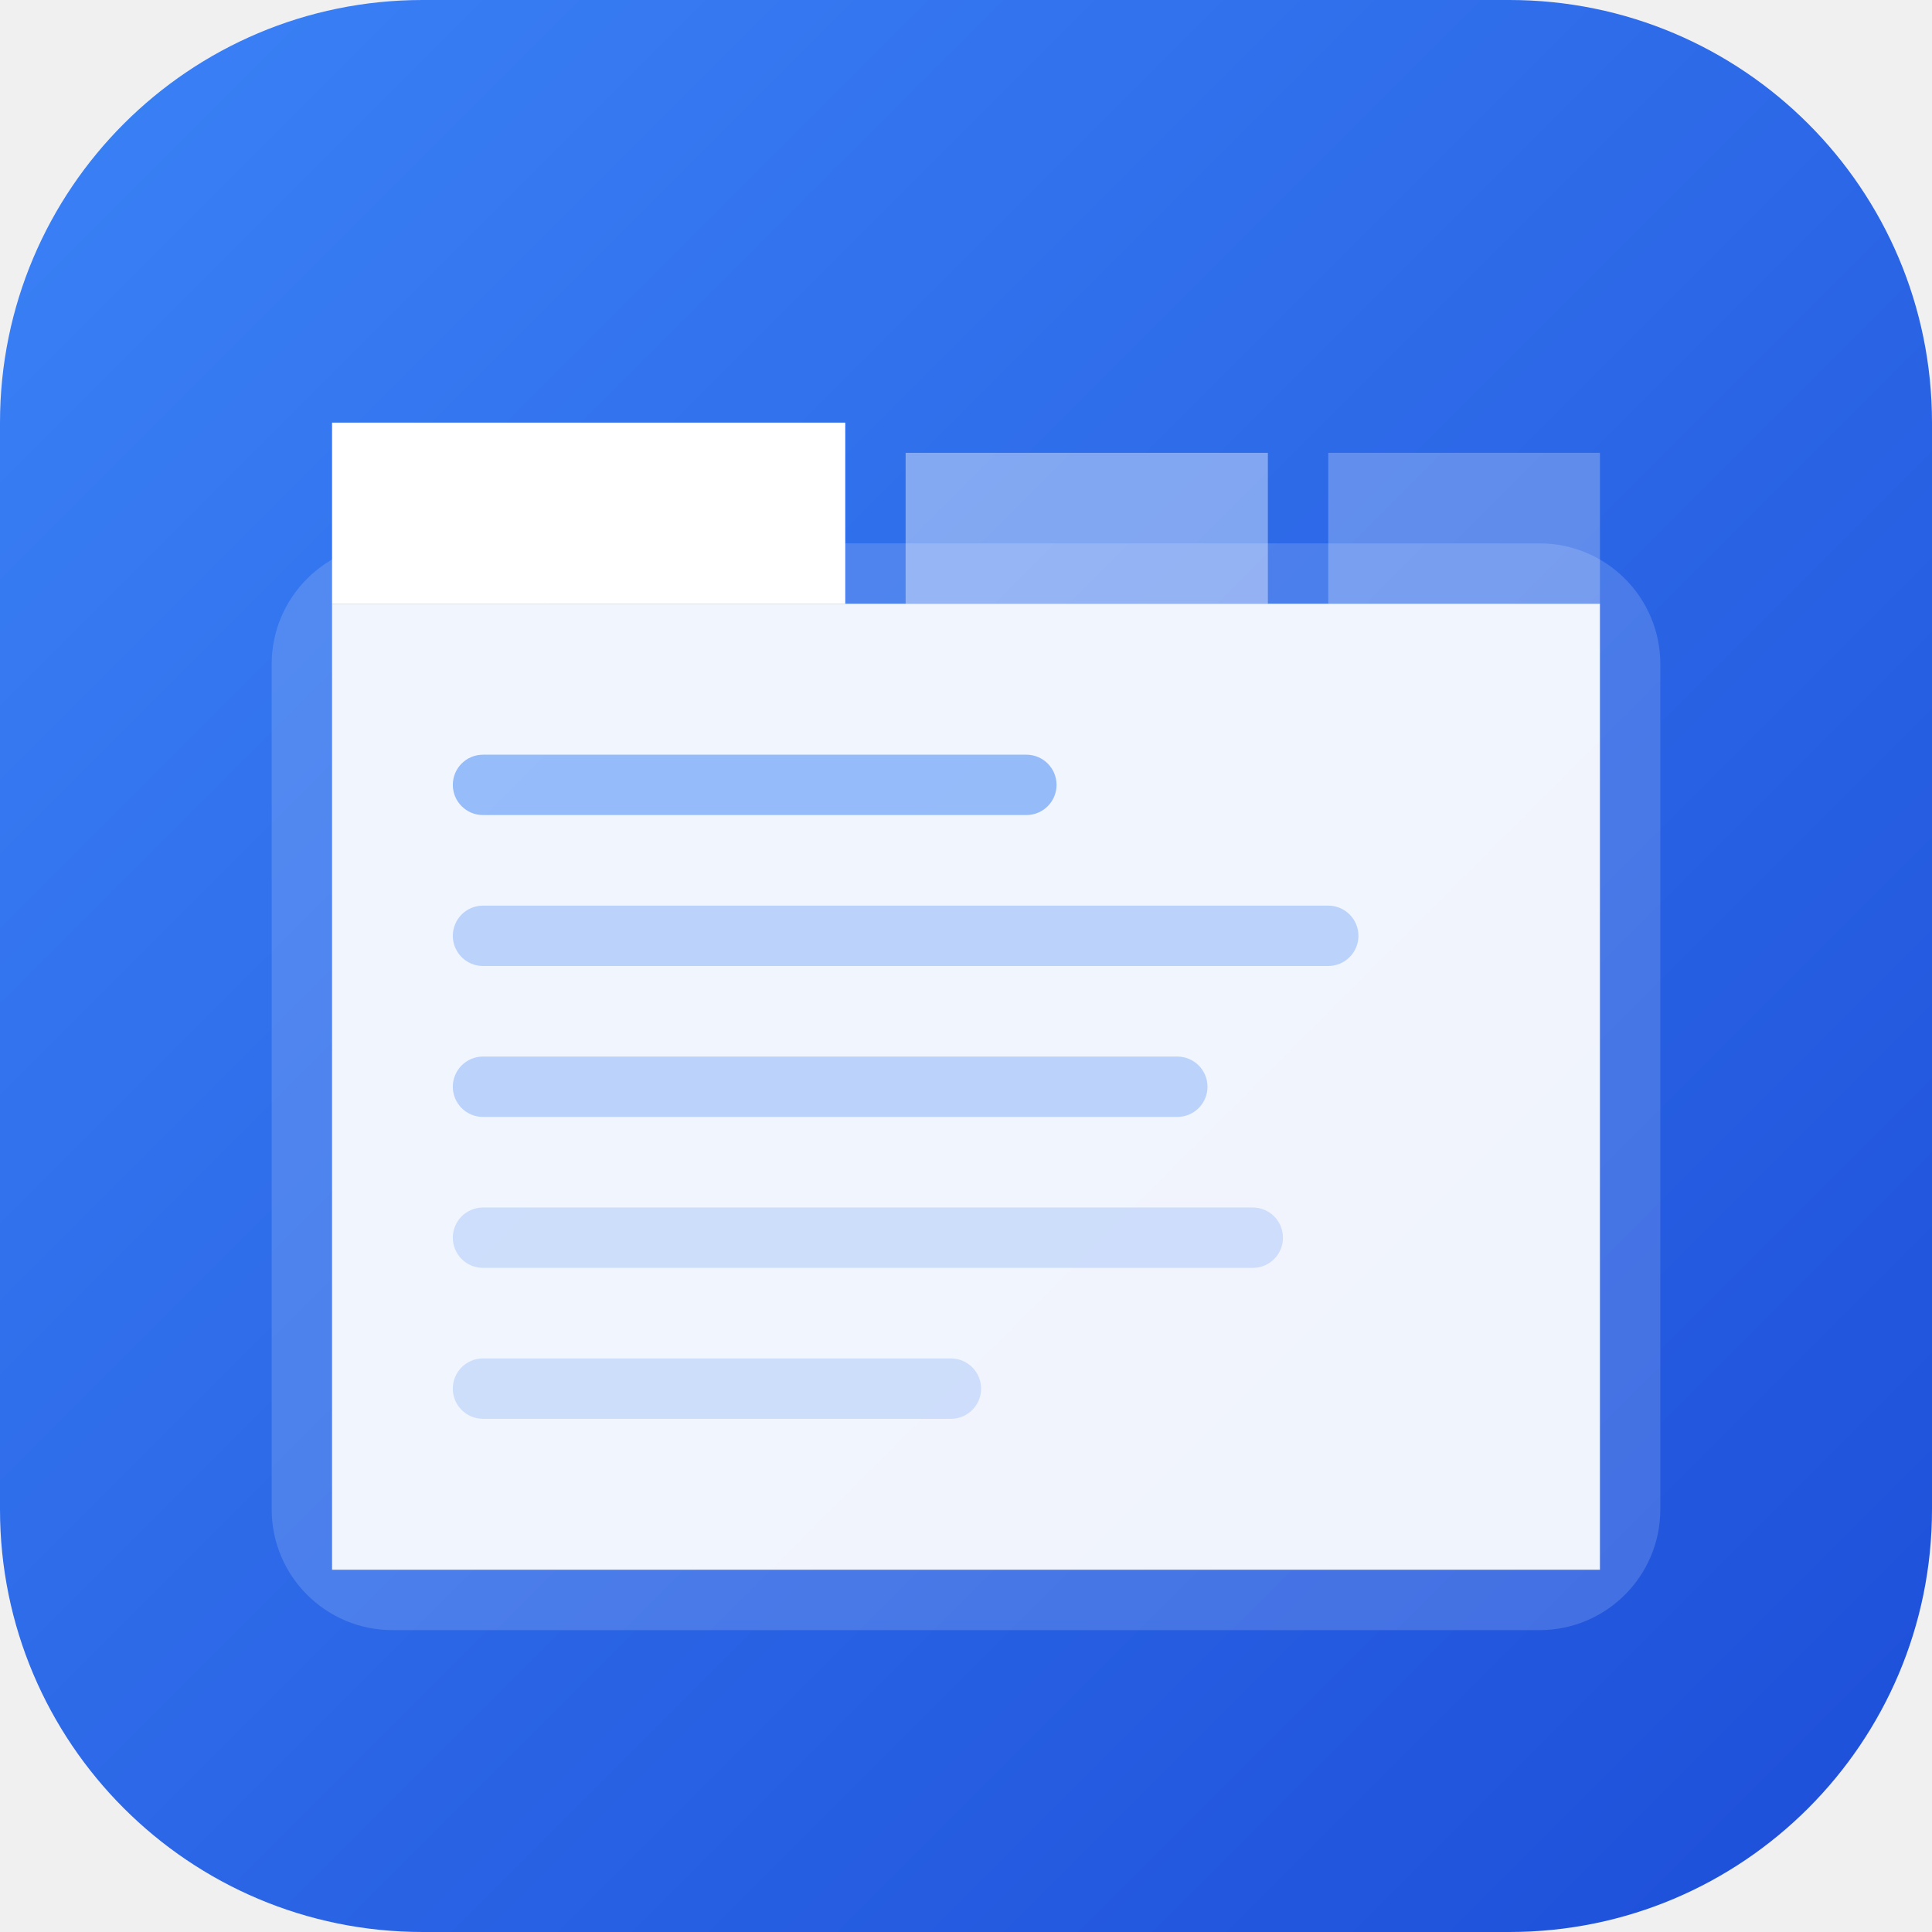
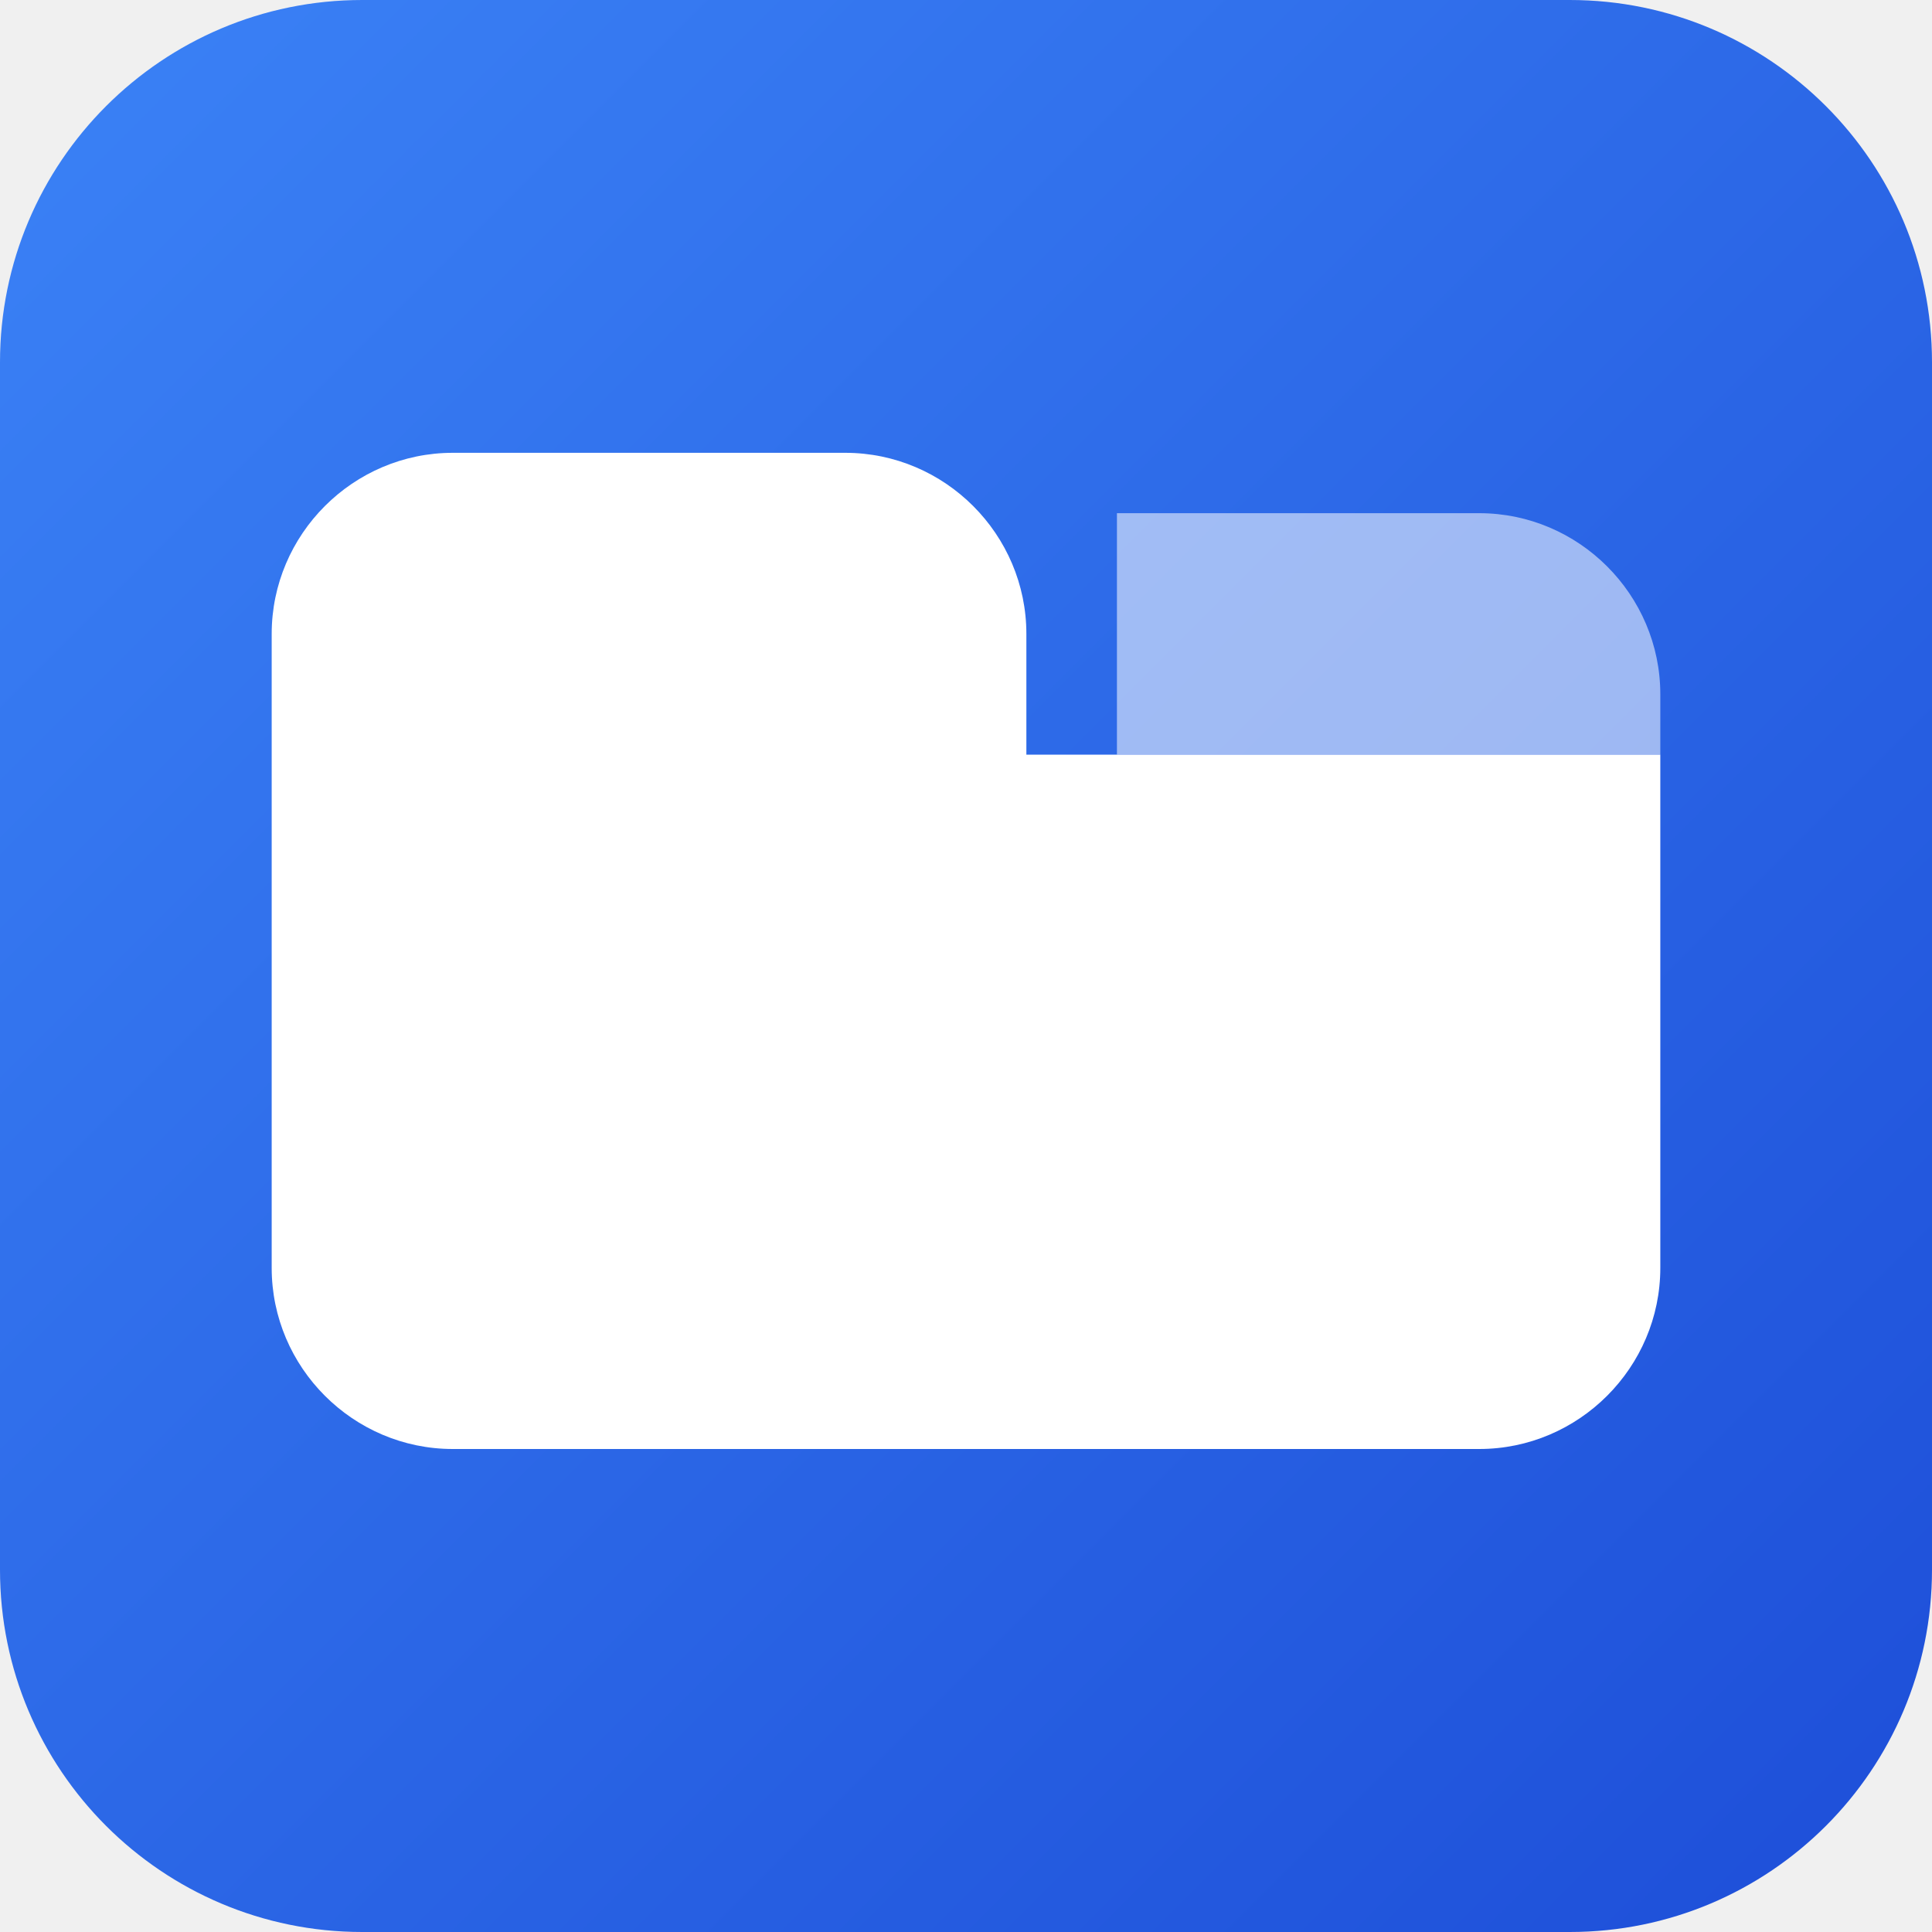
<svg xmlns="http://www.w3.org/2000/svg" viewBox="0 0 128 128">
  <defs>
    <linearGradient id="bg" x1="0" y1="0" x2="128" y2="128" gradientUnits="userSpaceOnUse">
      <stop offset="0%" stop-color="#3b82f6" />
      <stop offset="100%" stop-color="#1d4ed8" />
    </linearGradient>
  </defs>
-   <rect width="128" height="128" rx="28" fill="url(#bg)" />
-   <rect x="18" y="36" width="92" height="72" rx="8" fill="#fff" opacity="0.15" />
-   <rect x="22" y="28" width="34" height="12" rx="5 5 0 0" fill="#fff" />
-   <rect x="60" y="30" width="24" height="10" rx="4 4 0 0" fill="#fff" opacity="0.4" />
-   <rect x="88" y="30" width="18" height="10" rx="4 4 0 0" fill="#fff" opacity="0.25" />
-   <rect x="22" y="40" width="84" height="64" rx="0 0 6 6" fill="#fff" opacity="0.92" />
-   <rect x="30" y="50" width="40" height="4" rx="2" fill="#3b82f6" opacity="0.5" />
-   <rect x="30" y="60" width="60" height="4" rx="2" fill="#3b82f6" opacity="0.3" />
-   <rect x="30" y="70" width="50" height="4" rx="2" fill="#3b82f6" opacity="0.3" />
-   <rect x="30" y="80" width="55" height="4" rx="2" fill="#3b82f6" opacity="0.2" />
-   <rect x="30" y="90" width="35" height="4" rx="2" fill="#3b82f6" opacity="0.2" />
+   <rect width="128" height="128" rx="24" fill="url(#bg)" />
+   <path d="M74 34h24c6.6 0 12 5.4 12 12v4H74v-16z" fill="#fff" opacity="0.55" />
+   <path d="M18 42c0-6.6 5.4-12 12-12h26c6.6 0 12 5.4 12 12v8h42v34c0 6.6-5.4 12-12 12H30c-6.6 0-12-5.4-12-12V42z" fill="#fff" />
</svg>
